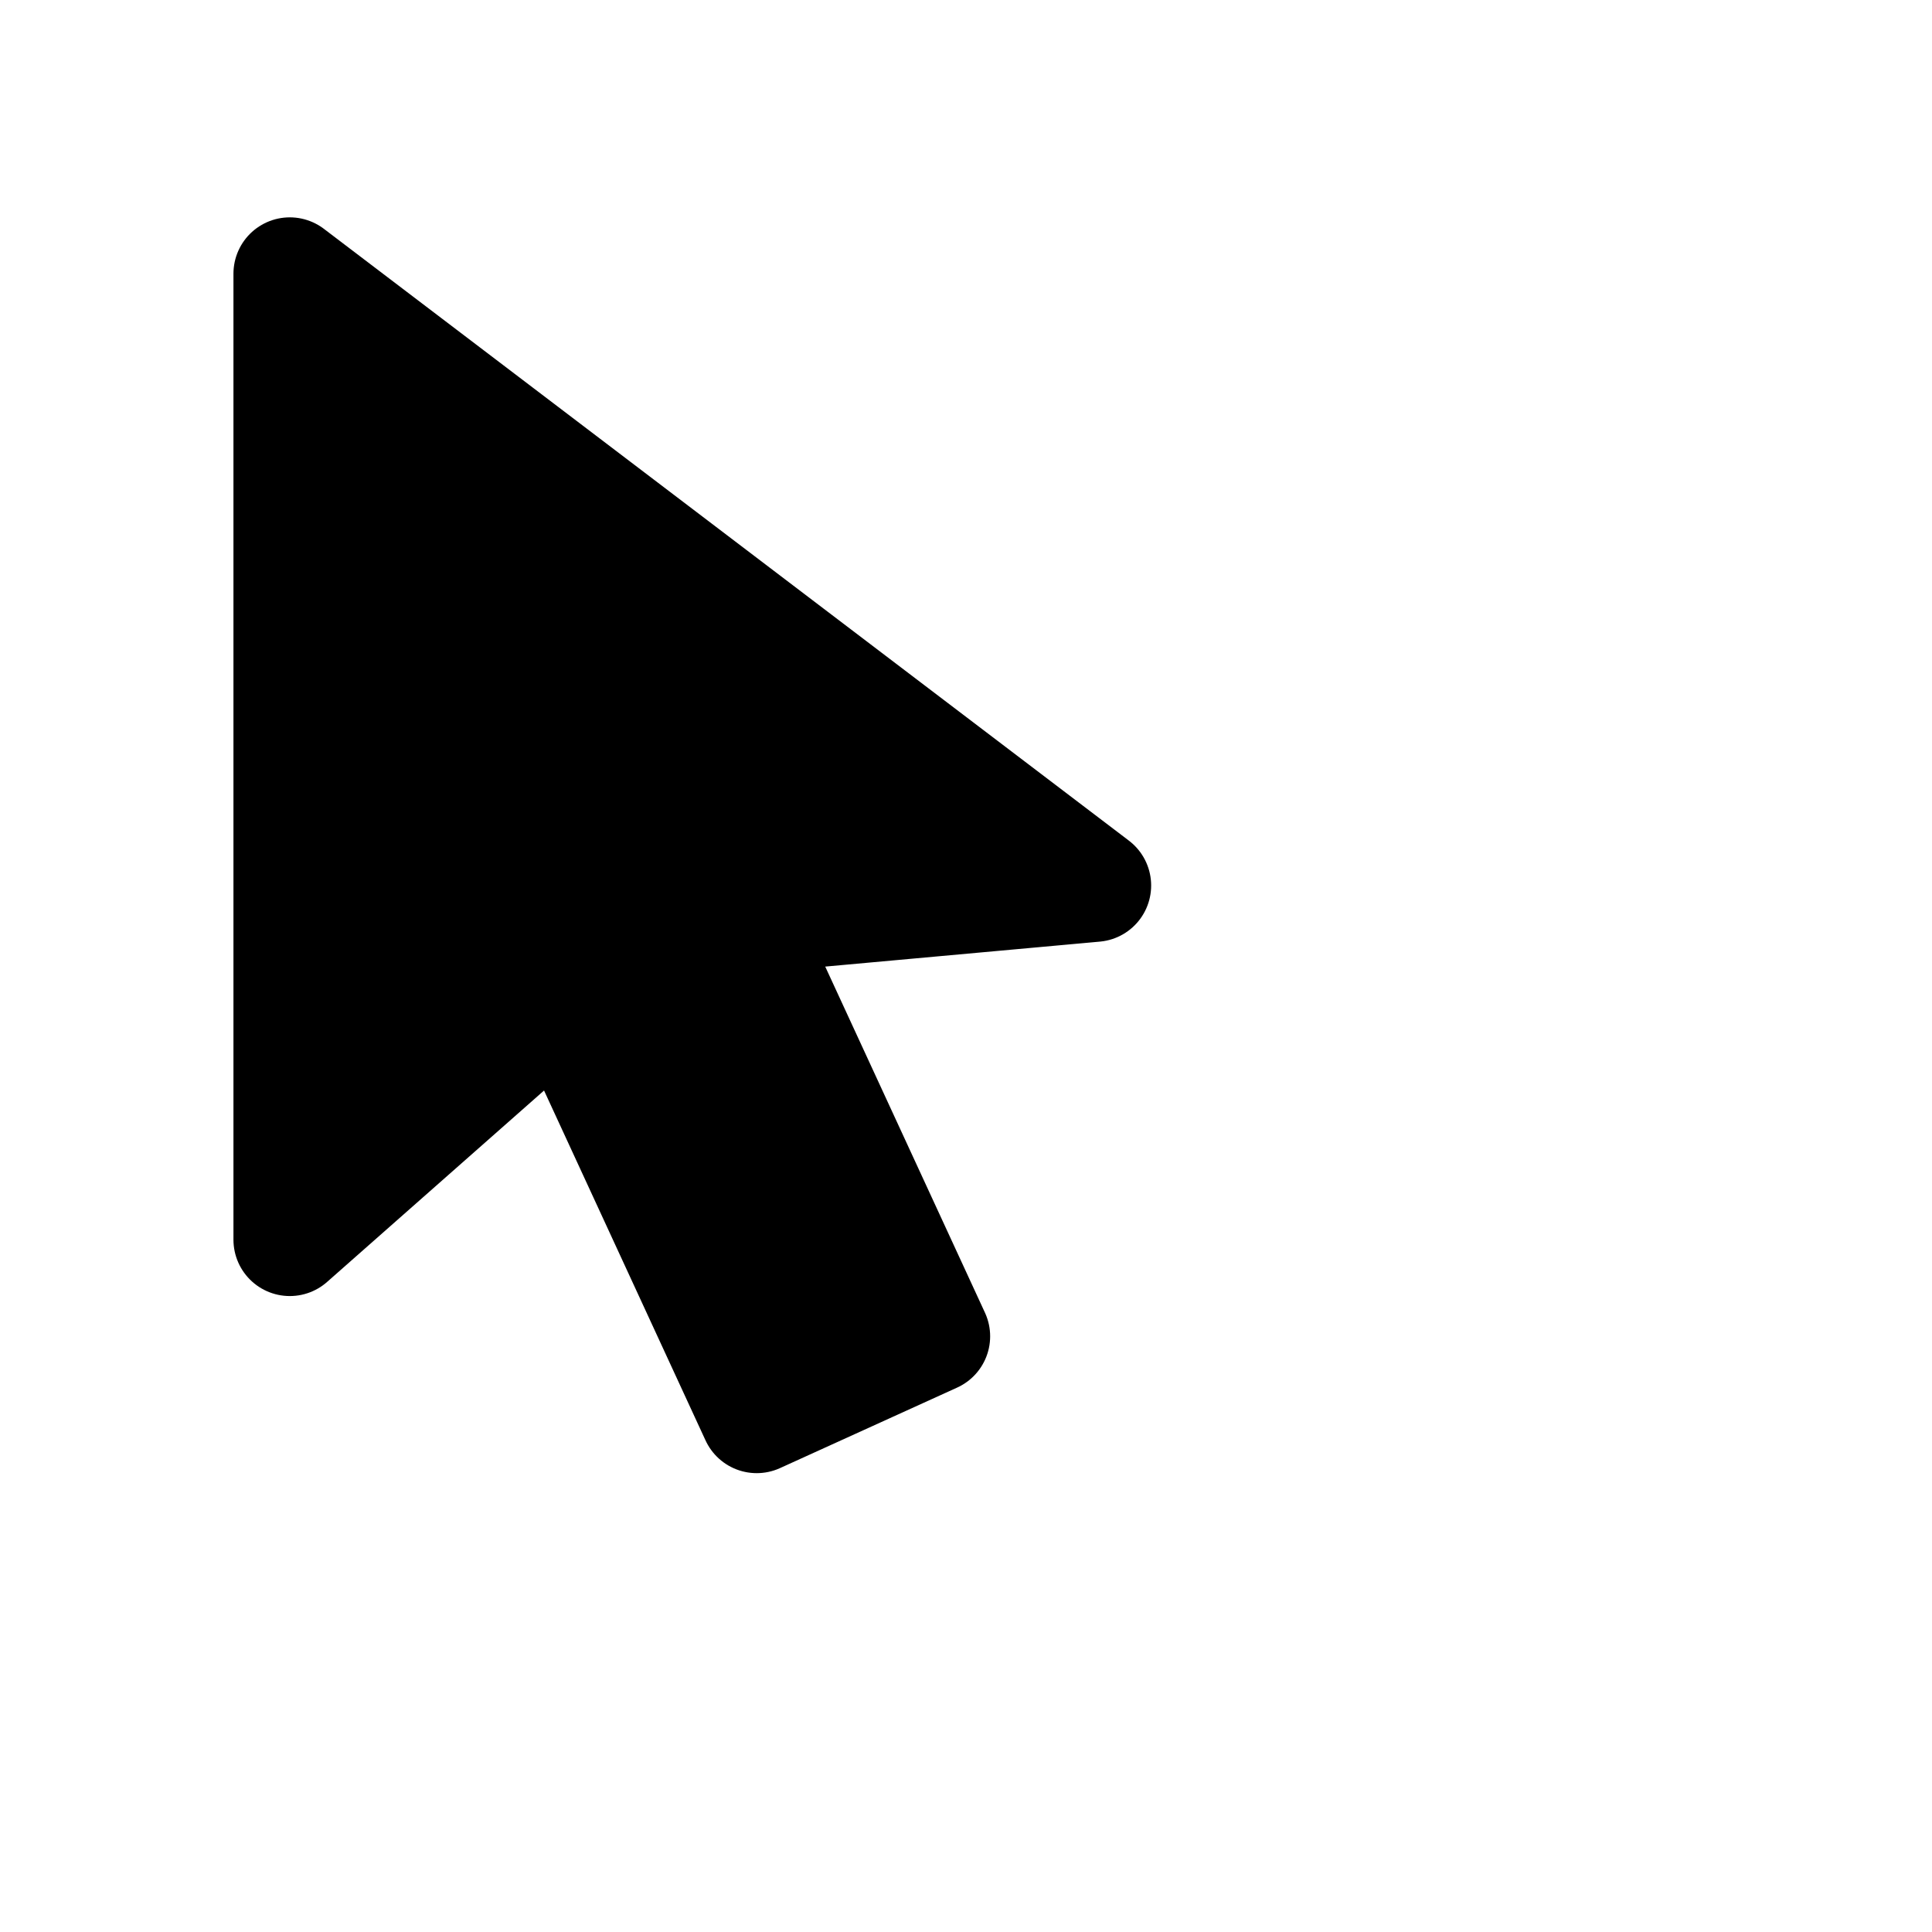
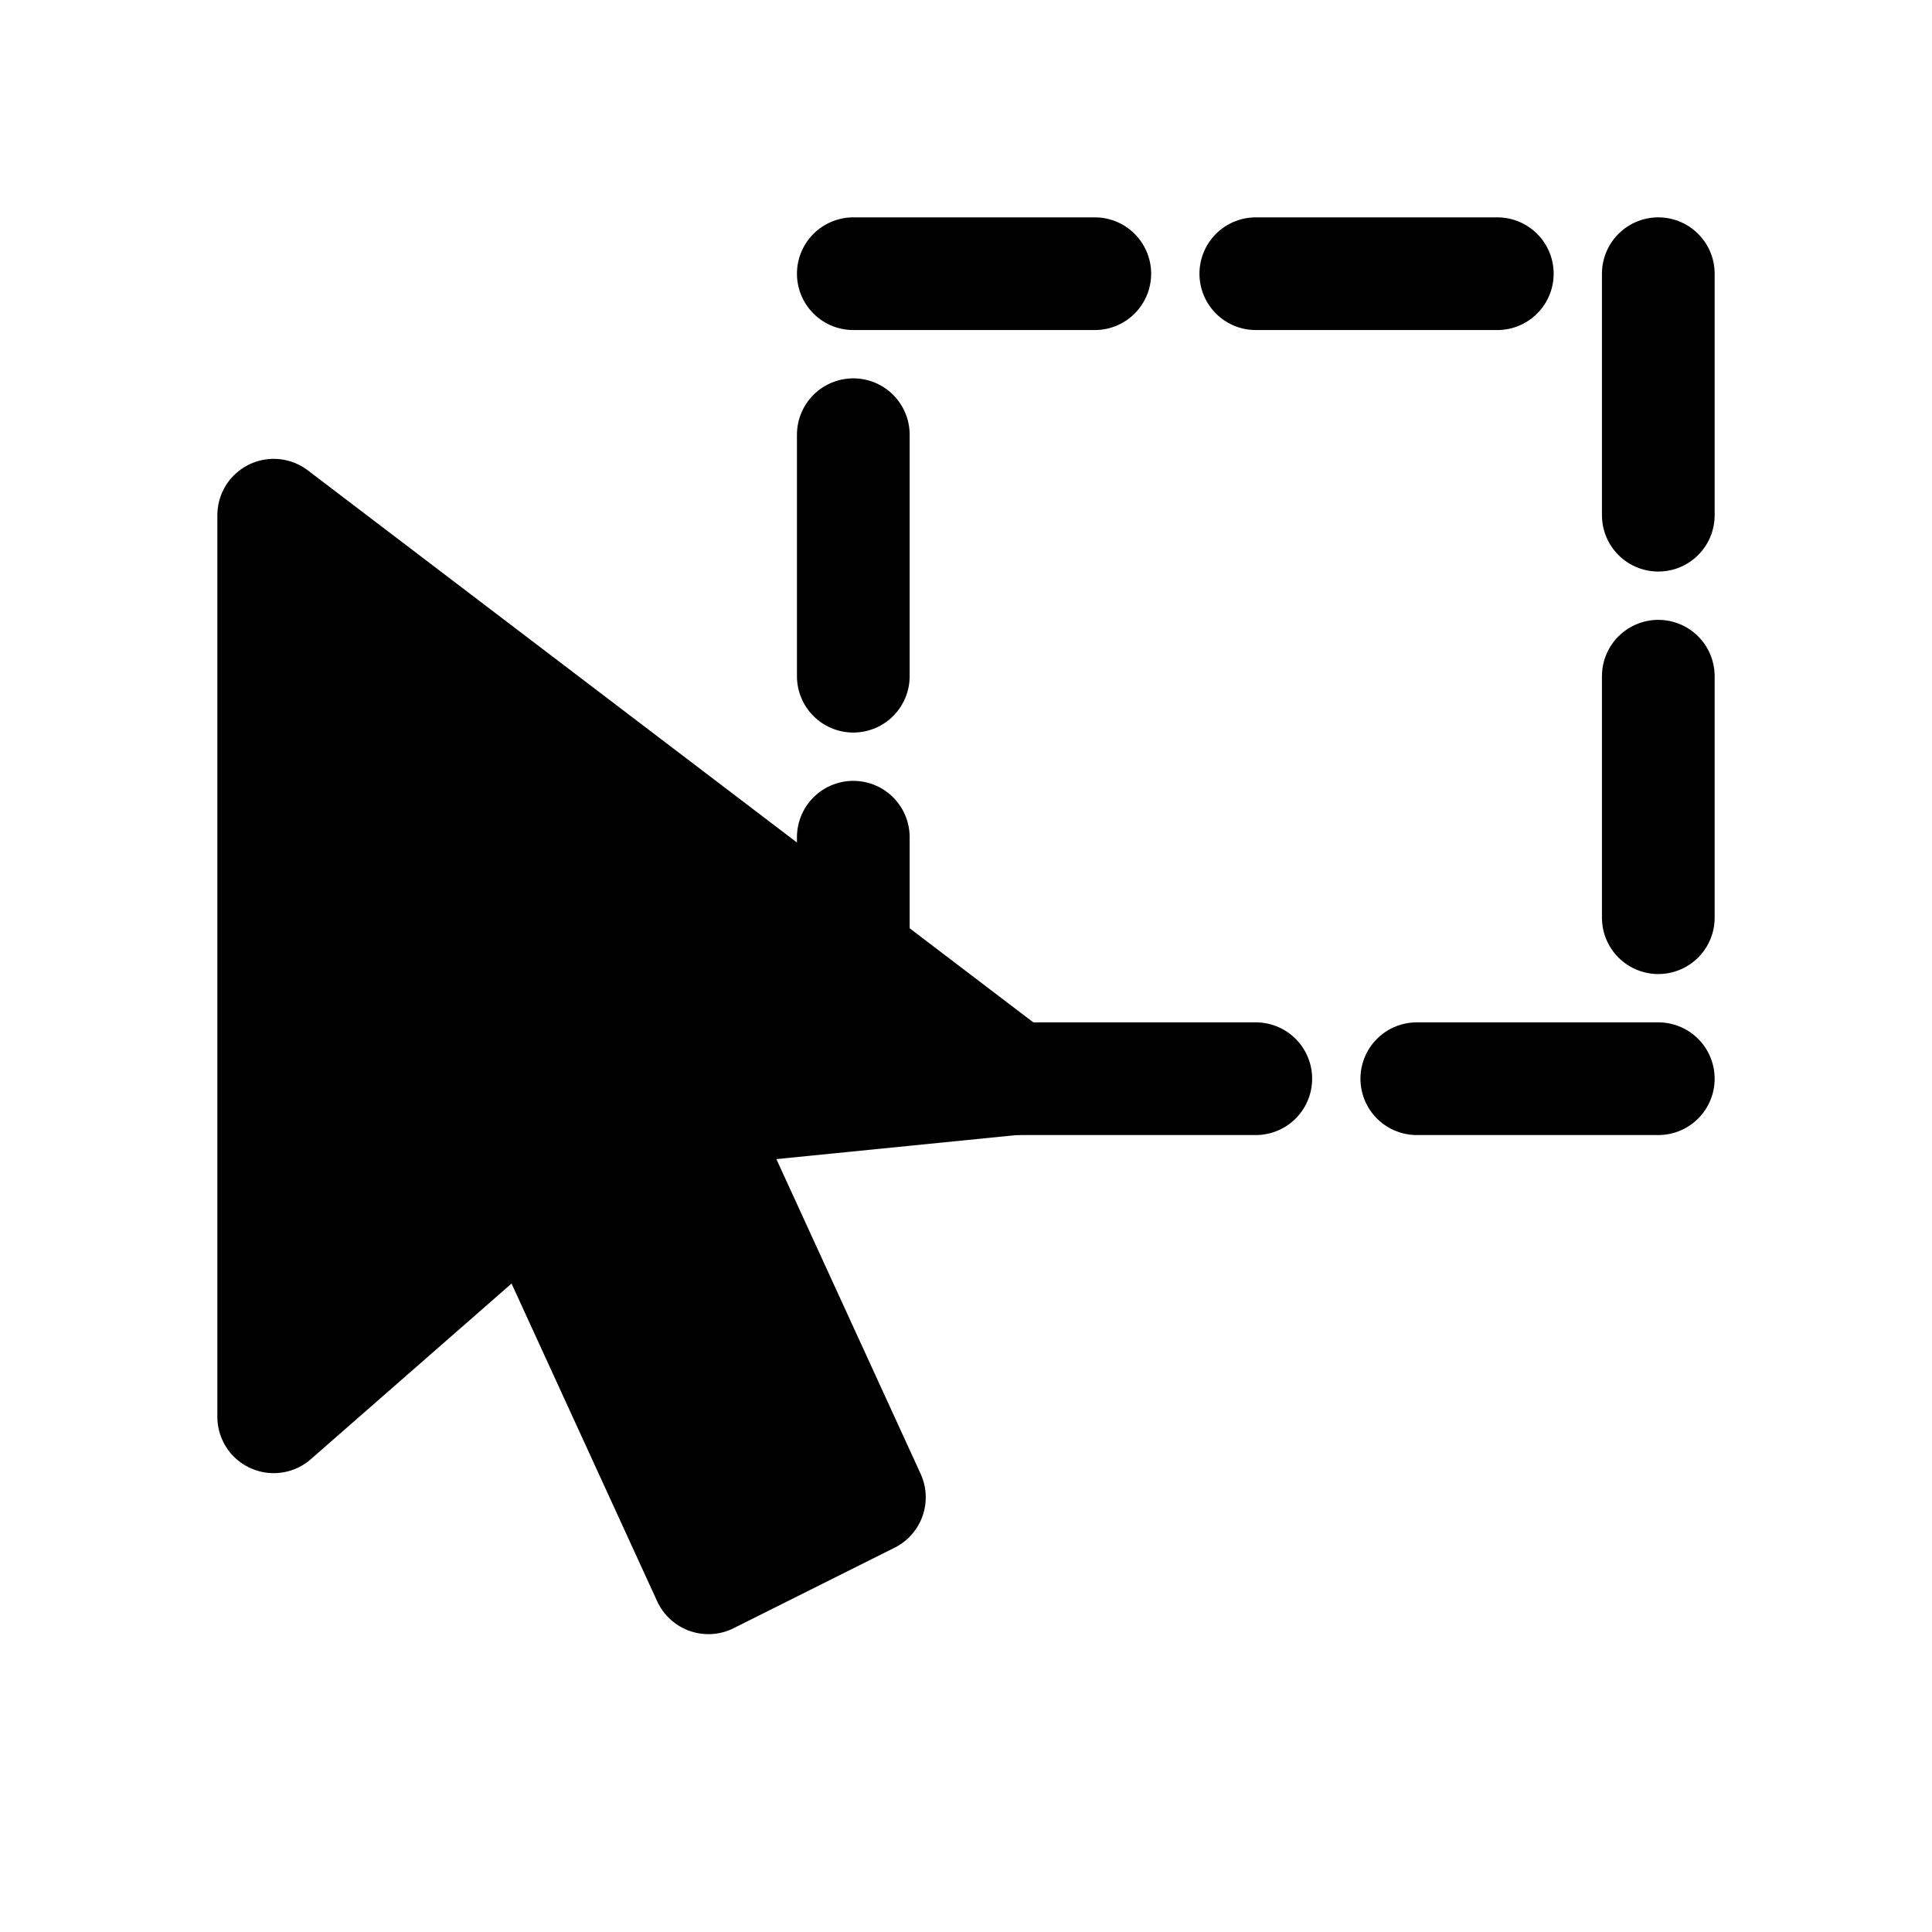
<svg xmlns="http://www.w3.org/2000/svg" viewBox="0 0 24 24" width="24" height="24" fill="none" stroke="currentColor" stroke-width="1.4" stroke-linecap="round" stroke-linejoin="round">
-   <path d="M3.6,3.4L3.6,15.4L7,12.4L9.4,17.6L11.6,16.6L9.2,11.4L13.6,11Z" />
-   <path d="M3.6,3.4L3.6,15.4L7,12.4L9.4,17.6L11.6,16.6L9.2,11.4L13.6,11Z" fill="currentColor" stroke="none" />
+   <path d="M10.6,3.4L13.6,3.4 M15.6,3.4L18.6,3.4 M20.6,3.4L20.6,6.4 M20.6,8.4L20.6,11.4 M20.6,13.4L17.6,13.4 M15.6,13.4L12.6,13.4 M10.6,13.4L10.6,10.4 M10.6,8.4L10.6,5.4" />
+   <path d="M3.4,6.4L3.4,17.6L6.6,14.8L8.8,19.6L10.8,18.6L8.6,13.8L12.6,13.4Z" />
+   <path d="M3.4,6.4L3.4,17.6L6.6,14.8L8.8,19.6L10.8,18.6L8.6,13.8L12.6,13.4Z" fill="currentColor" stroke="none" />
</svg>
